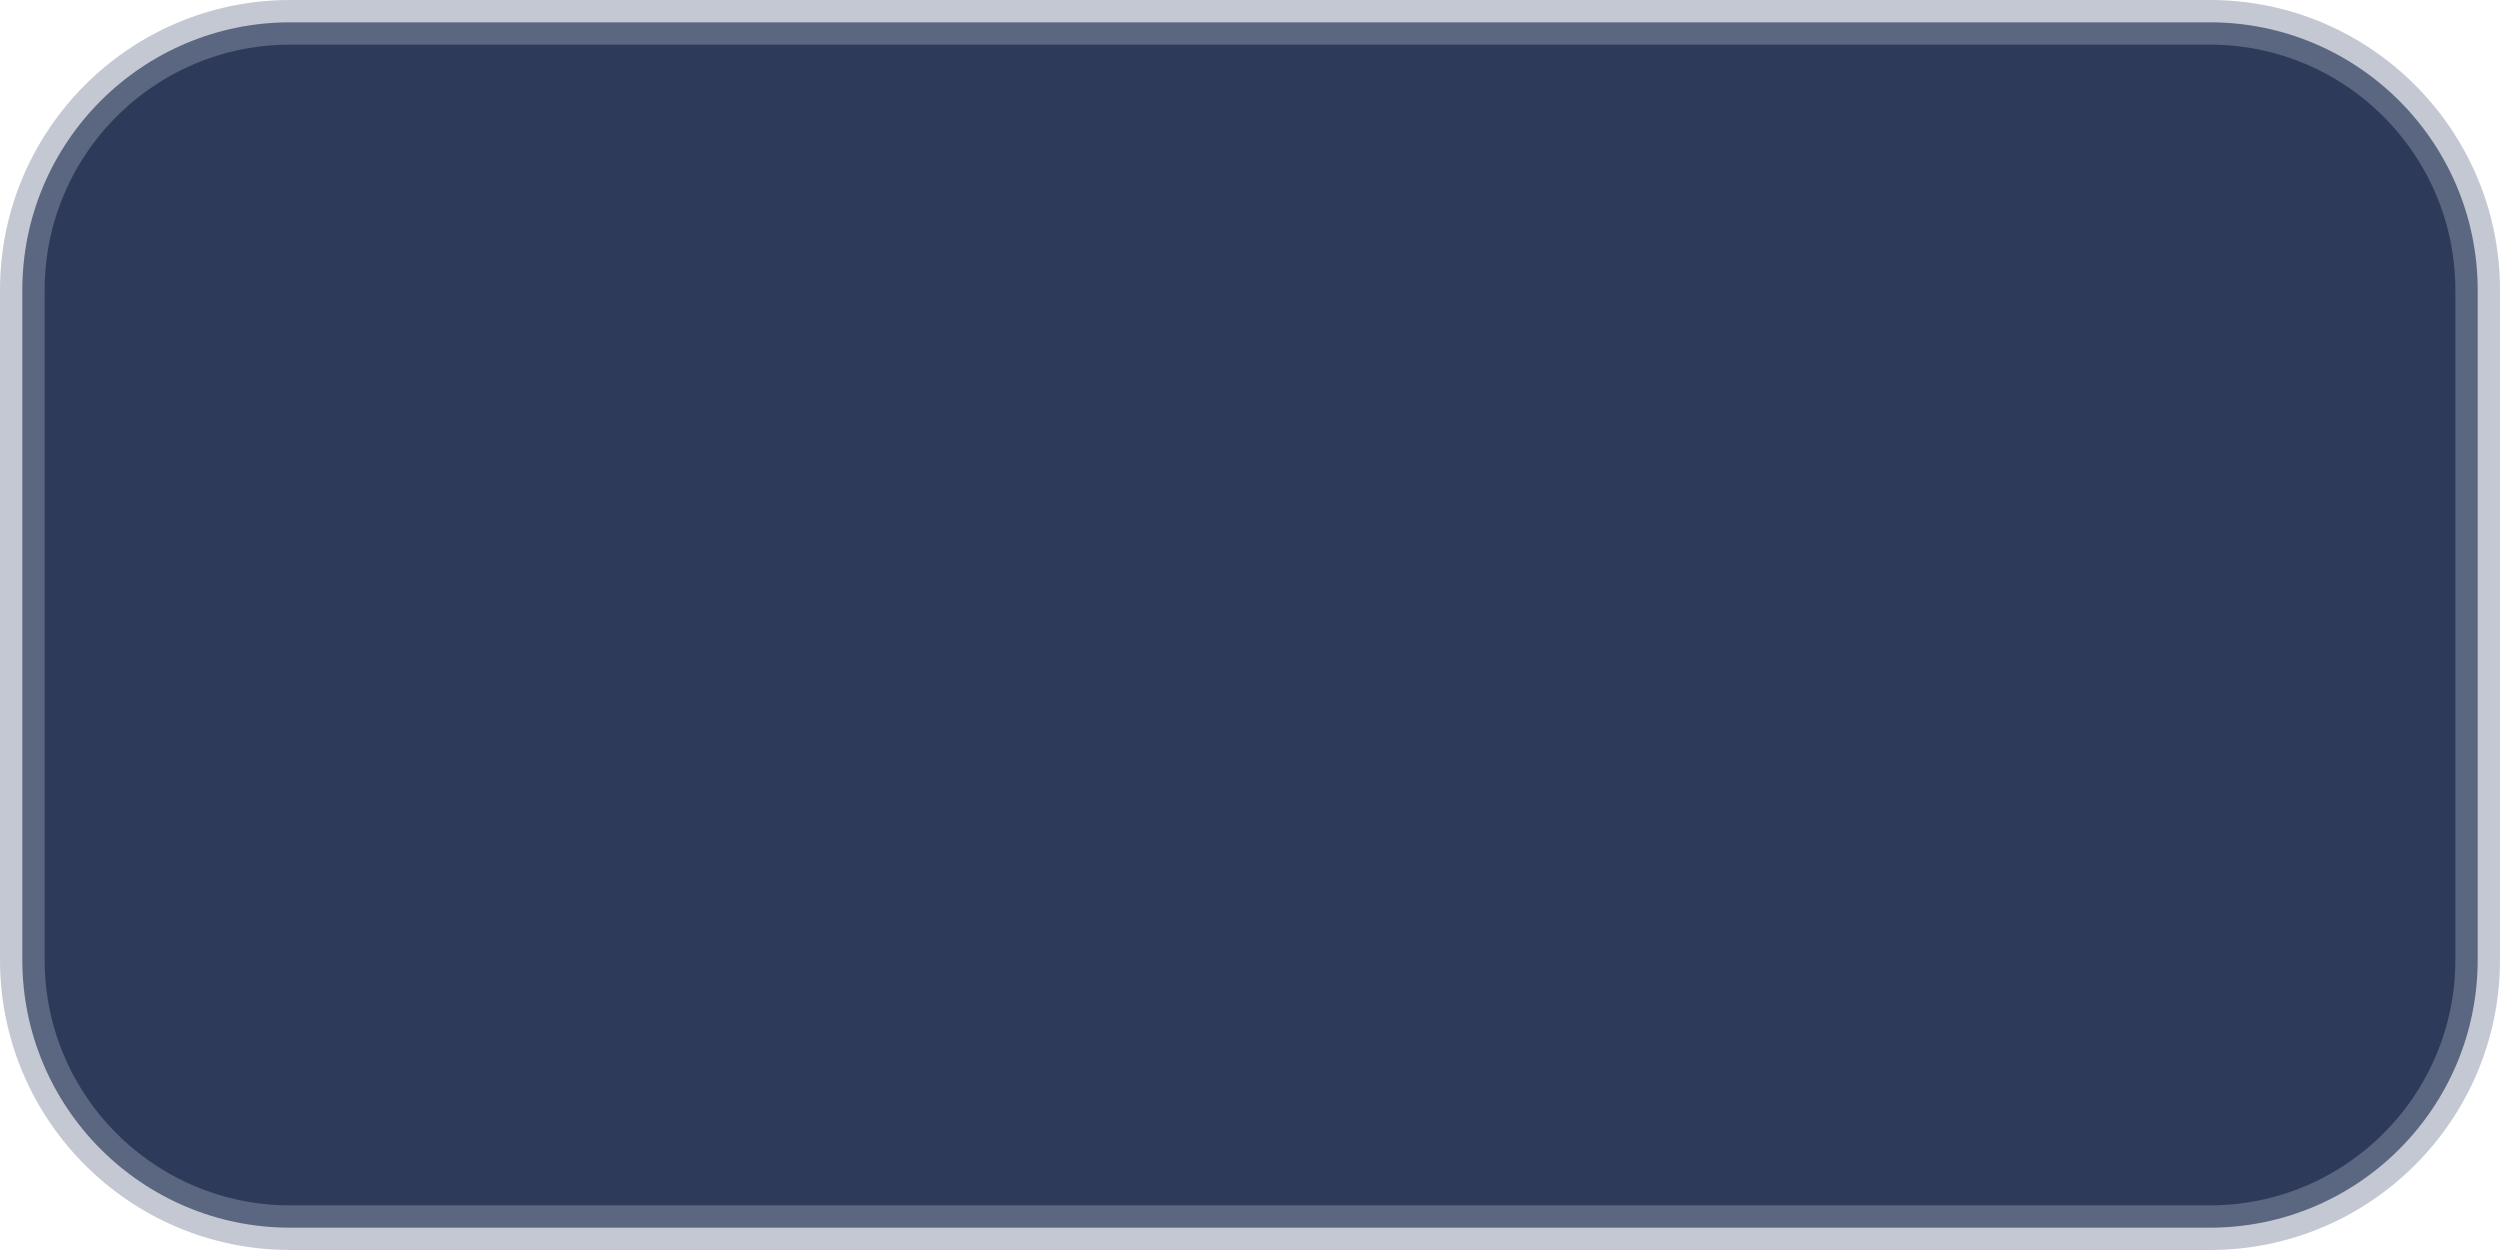
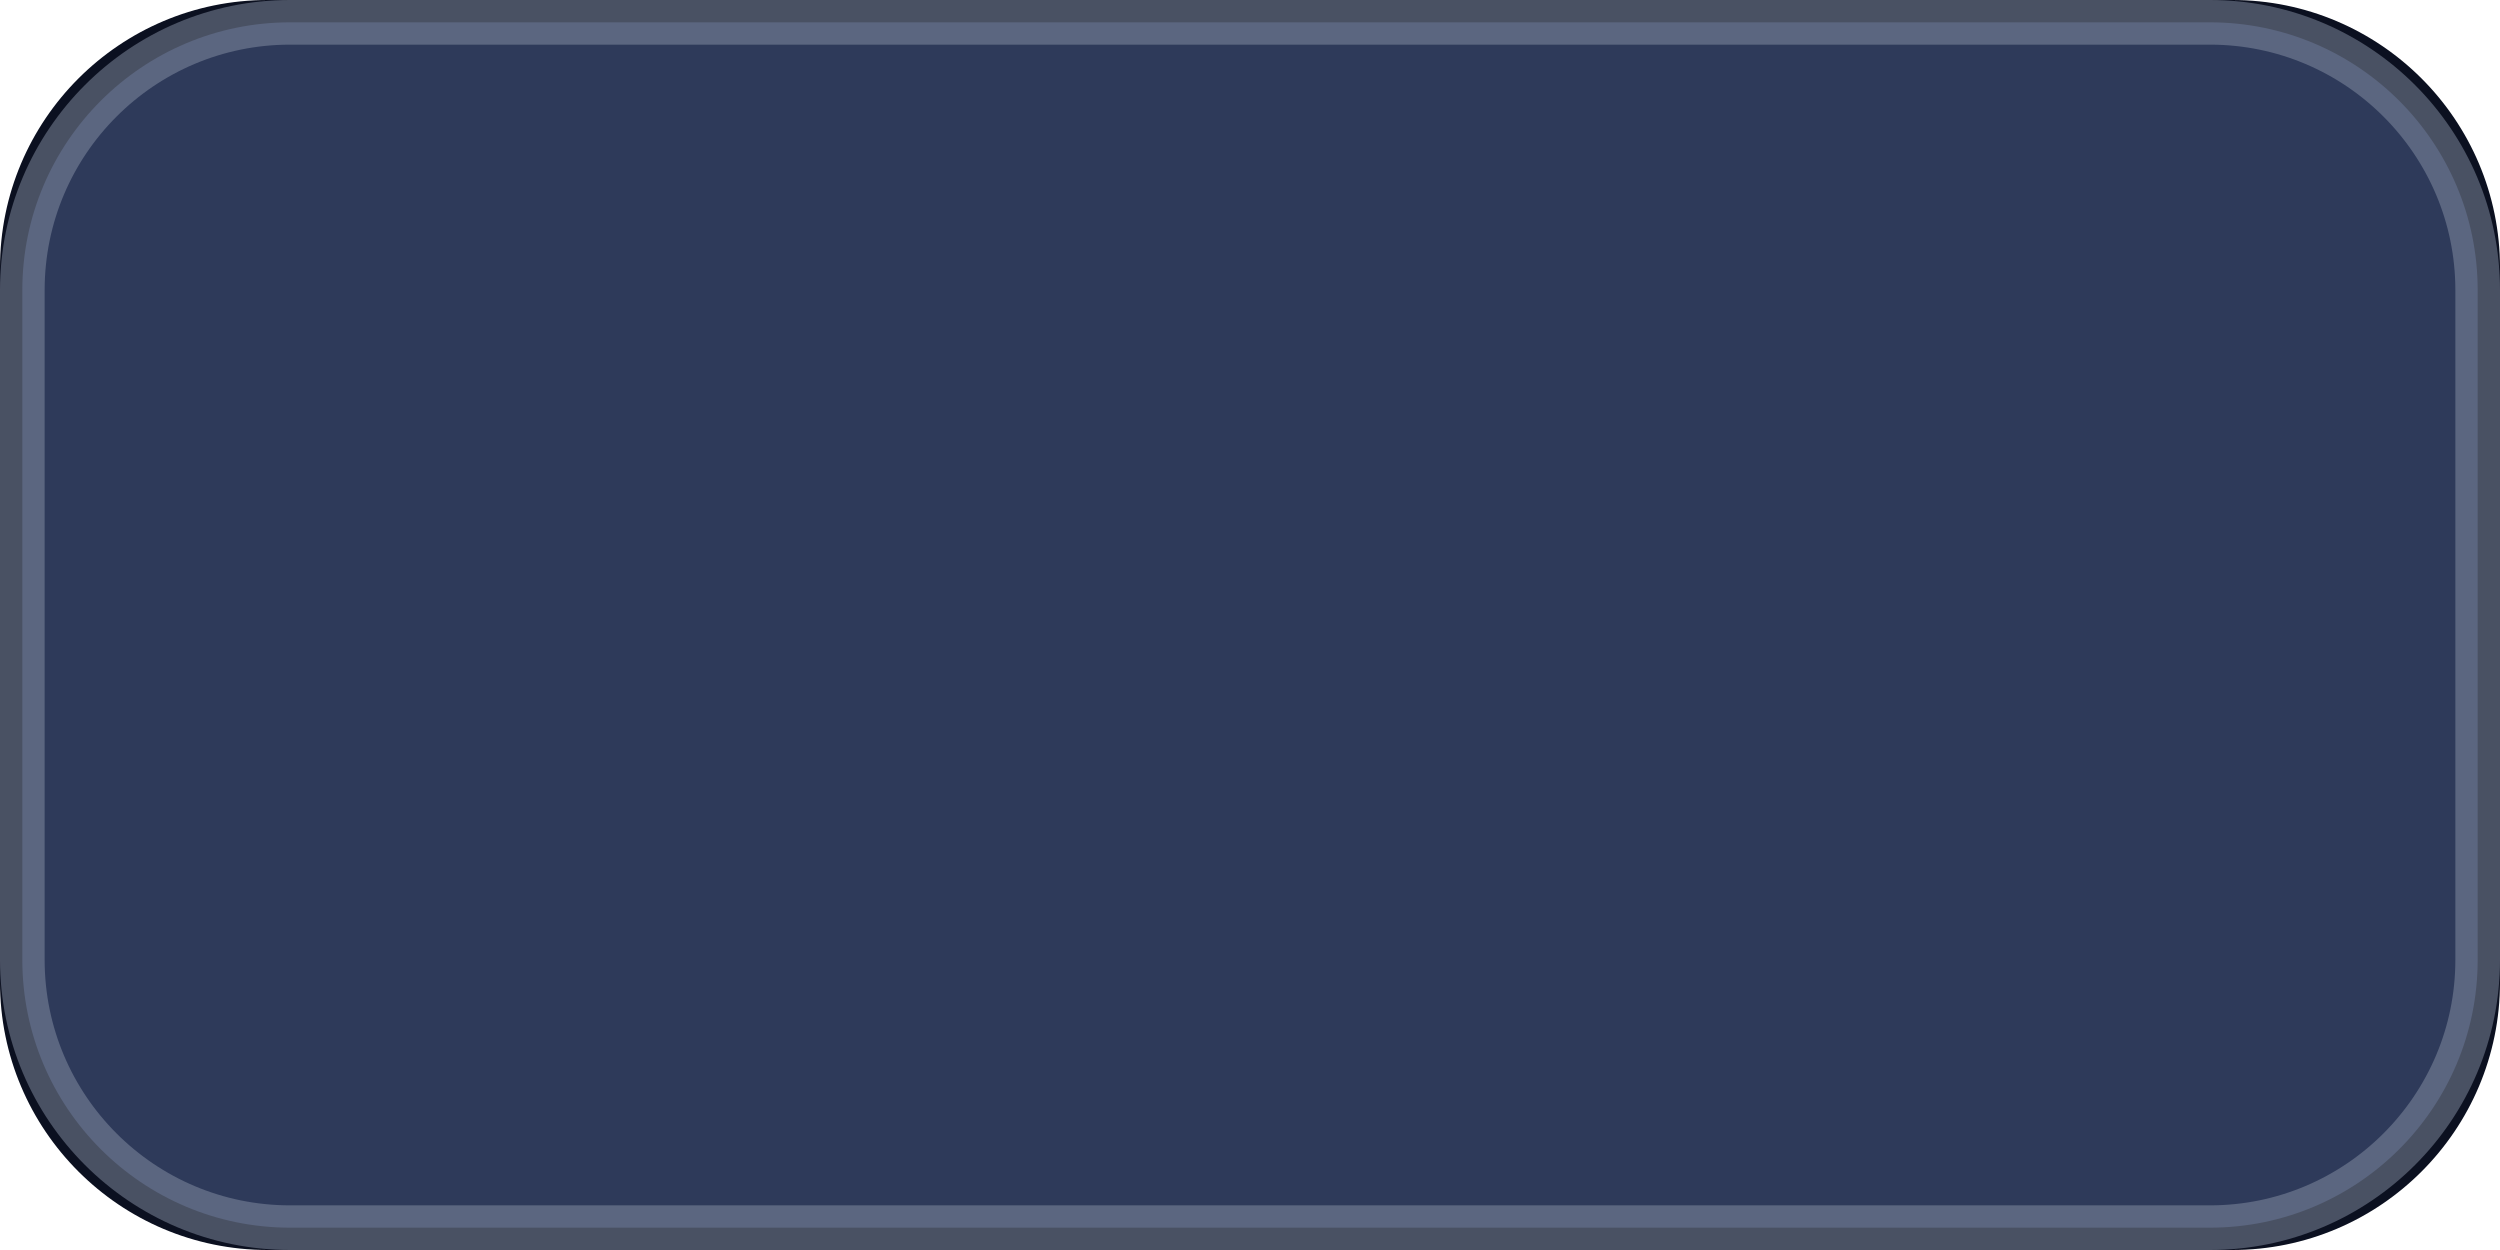
<svg xmlns="http://www.w3.org/2000/svg" width="56" height="28" viewBox="0 0 56 28">
-   <rect width="56" height="28" rx="6" fill="none" />
+   <rect width="56" height="28" rx="6" fill="#0B1020" />
  <rect x="0.5" y="0.5" width="55" height="27" rx="6" fill="#2E3A5A" stroke="#8892a6" stroke-opacity="0.5" />
</svg>
